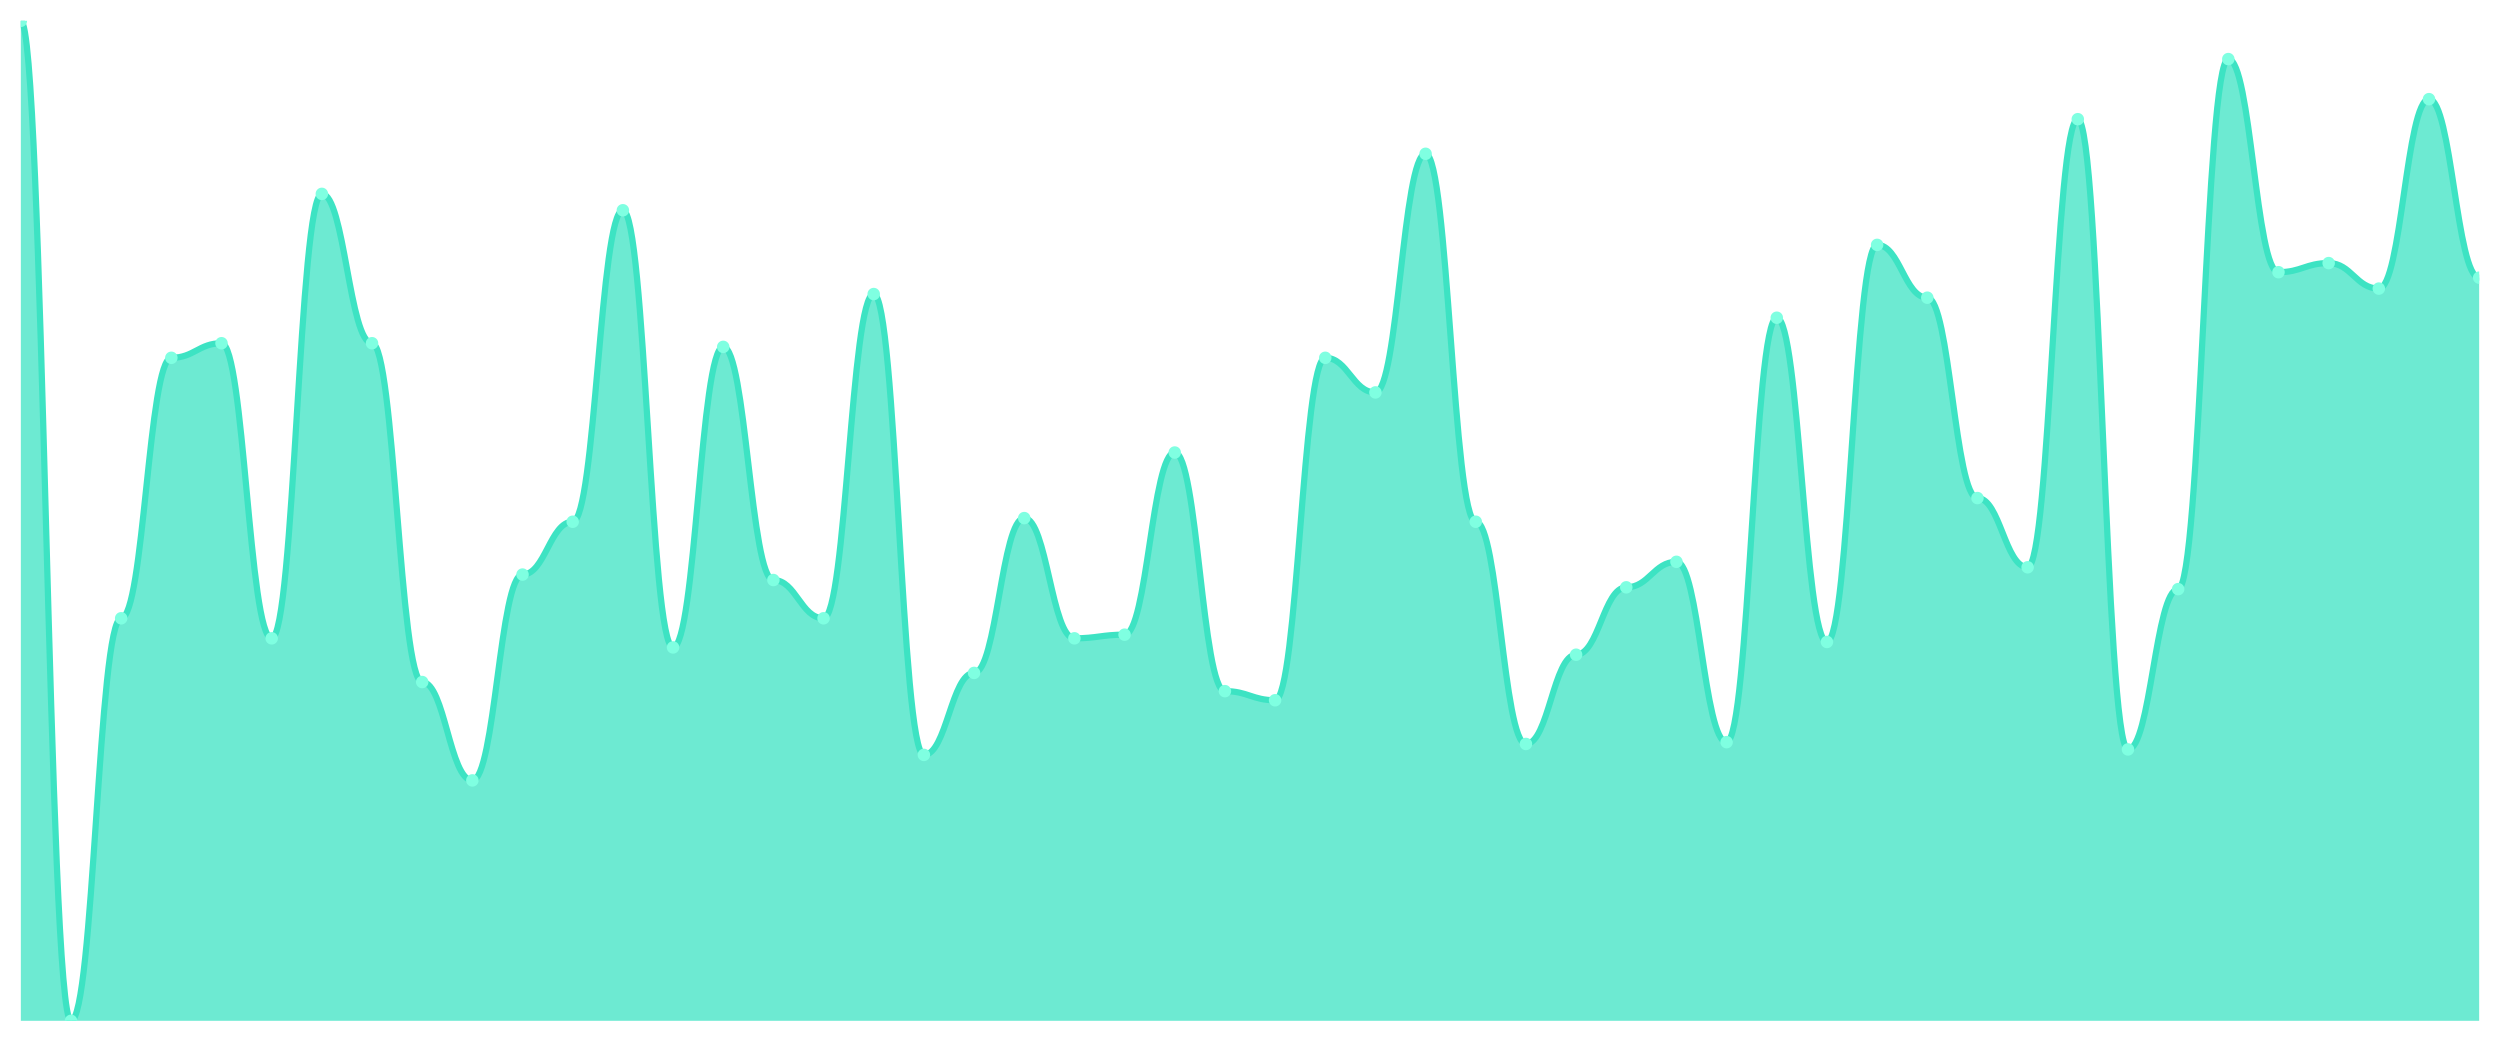
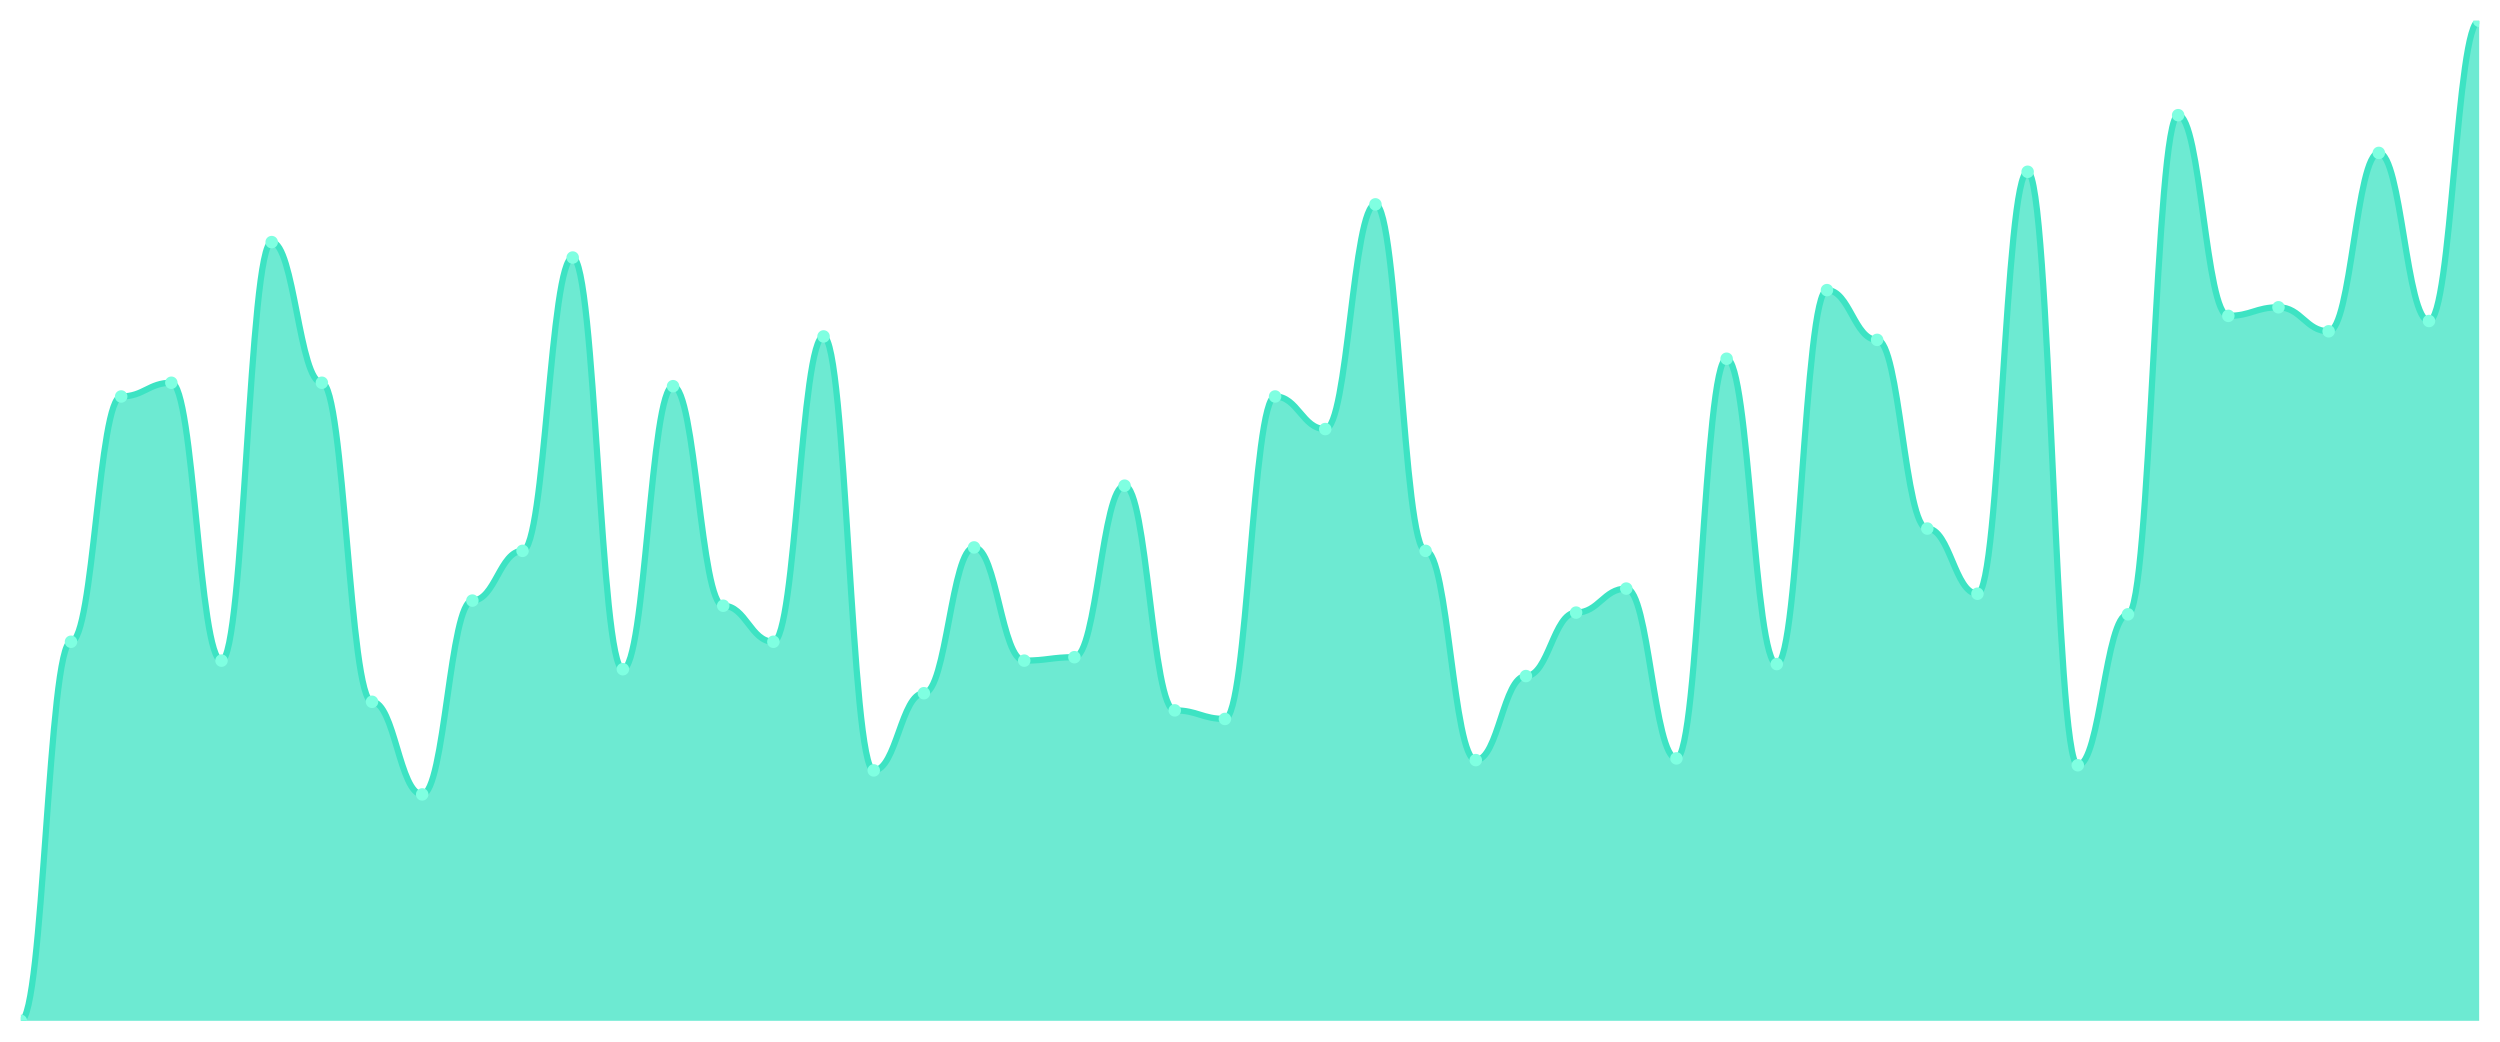
<svg xmlns="http://www.w3.org/2000/svg" viewBox="0 0 1200 500" width="1200" height="500">
  <defs>
    <clipPath id="c">
      <rect x="10" y="10" width="1180" height="480" />
    </clipPath>
  </defs>
  <rect width="1200" height="500" fill="none" />
  <g clip-path="url(#c)">
-     <path d="M 10,490 L 10,10 C 20.837,10 23.245,490 34.082,490 C 44.918,490 47.327,296.776 58.163,296.776 C 69,296.776 71.408,171.749 82.245,171.749 C 93.082,171.749 95.49,164.754 106.327,164.754 C 117.163,164.754 119.571,306.393 130.408,306.393 C 141.245,306.393 143.653,93.06 154.49,93.06 C 165.327,93.06 167.735,164.754 178.571,164.754 C 189.408,164.754 191.816,327.377 202.653,327.377 C 213.49,327.377 215.898,374.59 226.735,374.59 C 237.571,374.59 239.98,275.792 250.816,275.792 C 261.653,275.792 264.061,250.437 274.898,250.437 C 285.735,250.437 288.143,100.929 298.98,100.929 C 309.816,100.929 312.224,310.765 323.061,310.765 C 333.898,310.765 336.306,166.503 347.143,166.503 C 357.98,166.503 360.388,278.415 371.224,278.415 C 382.061,278.415 384.469,296.776 395.306,296.776 C 406.143,296.776 408.551,141.148 419.388,141.148 C 430.224,141.148 432.633,362.35 443.469,362.35 C 454.306,362.35 456.714,323.005 467.551,323.005 C 478.388,323.005 480.796,248.689 491.633,248.689 C 502.469,248.689 504.878,306.393 515.714,306.393 C 526.551,306.393 528.959,304.645 539.796,304.645 C 550.633,304.645 553.041,217.213 563.878,217.213 C 574.714,217.213 577.122,331.749 587.959,331.749 C 598.796,331.749 601.204,336.12 612.041,336.12 C 622.878,336.12 625.286,171.749 636.122,171.749 C 646.959,171.749 649.367,188.361 660.204,188.361 C 671.041,188.361 673.449,73.825 684.286,73.825 C 695.122,73.825 697.531,250.437 708.367,250.437 C 719.204,250.437 721.612,357.104 732.449,357.104 C 743.286,357.104 745.694,314.262 756.531,314.262 C 767.367,314.262 769.776,281.913 780.612,281.913 C 791.449,281.913 793.857,269.672 804.694,269.672 C 815.531,269.672 817.939,356.23 828.776,356.23 C 839.612,356.23 842.02,152.514 852.857,152.514 C 863.694,152.514 866.102,308.142 876.939,308.142 C 887.776,308.142 890.184,117.541 901.02,117.541 C 911.857,117.541 914.265,142.896 925.102,142.896 C 935.939,142.896 938.347,239.071 949.184,239.071 C 960.02,239.071 962.429,272.295 973.265,272.295 C 984.102,272.295 986.51,57.213 997.347,57.213 C 1008.184,57.213 1010.592,359.727 1021.429,359.727 C 1032.265,359.727 1034.673,282.787 1045.51,282.787 C 1056.347,282.787 1058.755,28.361 1069.592,28.361 C 1080.429,28.361 1082.837,130.656 1093.673,130.656 C 1104.51,130.656 1106.918,126.284 1117.755,126.284 C 1128.592,126.284 1131,138.525 1141.837,138.525 C 1152.673,138.525 1155.082,47.596 1165.918,47.596 C 1176.755,47.596 1179.163,133.279 1190,133.279 L 1190,490 Z" fill="rgba(61,227,195,0.75)" />
-     <path d="M 10,10 C 20.837,10 23.245,490 34.082,490 C 44.918,490 47.327,296.776 58.163,296.776 C 69,296.776 71.408,171.749 82.245,171.749 C 93.082,171.749 95.49,164.754 106.327,164.754 C 117.163,164.754 119.571,306.393 130.408,306.393 C 141.245,306.393 143.653,93.06 154.49,93.06 C 165.327,93.06 167.735,164.754 178.571,164.754 C 189.408,164.754 191.816,327.377 202.653,327.377 C 213.49,327.377 215.898,374.59 226.735,374.59 C 237.571,374.59 239.98,275.792 250.816,275.792 C 261.653,275.792 264.061,250.437 274.898,250.437 C 285.735,250.437 288.143,100.929 298.98,100.929 C 309.816,100.929 312.224,310.765 323.061,310.765 C 333.898,310.765 336.306,166.503 347.143,166.503 C 357.98,166.503 360.388,278.415 371.224,278.415 C 382.061,278.415 384.469,296.776 395.306,296.776 C 406.143,296.776 408.551,141.148 419.388,141.148 C 430.224,141.148 432.633,362.35 443.469,362.35 C 454.306,362.35 456.714,323.005 467.551,323.005 C 478.388,323.005 480.796,248.689 491.633,248.689 C 502.469,248.689 504.878,306.393 515.714,306.393 C 526.551,306.393 528.959,304.645 539.796,304.645 C 550.633,304.645 553.041,217.213 563.878,217.213 C 574.714,217.213 577.122,331.749 587.959,331.749 C 598.796,331.749 601.204,336.12 612.041,336.12 C 622.878,336.12 625.286,171.749 636.122,171.749 C 646.959,171.749 649.367,188.361 660.204,188.361 C 671.041,188.361 673.449,73.825 684.286,73.825 C 695.122,73.825 697.531,250.437 708.367,250.437 C 719.204,250.437 721.612,357.104 732.449,357.104 C 743.286,357.104 745.694,314.262 756.531,314.262 C 767.367,314.262 769.776,281.913 780.612,281.913 C 791.449,281.913 793.857,269.672 804.694,269.672 C 815.531,269.672 817.939,356.23 828.776,356.23 C 839.612,356.23 842.02,152.514 852.857,152.514 C 863.694,152.514 866.102,308.142 876.939,308.142 C 887.776,308.142 890.184,117.541 901.02,117.541 C 911.857,117.541 914.265,142.896 925.102,142.896 C 935.939,142.896 938.347,239.071 949.184,239.071 C 960.02,239.071 962.429,272.295 973.265,272.295 C 984.102,272.295 986.51,57.213 997.347,57.213 C 1008.184,57.213 1010.592,359.727 1021.429,359.727 C 1032.265,359.727 1034.673,282.787 1045.51,282.787 C 1056.347,282.787 1058.755,28.361 1069.592,28.361 C 1080.429,28.361 1082.837,130.656 1093.673,130.656 C 1104.51,130.656 1106.918,126.284 1117.755,126.284 C 1128.592,126.284 1131,138.525 1141.837,138.525 C 1152.673,138.525 1155.082,47.596 1165.918,47.596 C 1176.755,47.596 1179.163,133.279 1190,133.279" fill="none" stroke="#3de3c3" stroke-width="3" stroke-linecap="round" stroke-linejoin="round" />
-     <circle cx="10" cy="10" r="3" fill="#7fffe1" />
-     <circle cx="34.082" cy="490" r="3" fill="#7fffe1" />
-     <circle cx="58.163" cy="296.776" r="3" fill="#7fffe1" />
-     <circle cx="82.245" cy="171.749" r="3" fill="#7fffe1" />
-     <circle cx="106.327" cy="164.754" r="3" fill="#7fffe1" />
-     <circle cx="130.408" cy="306.393" r="3" fill="#7fffe1" />
-     <circle cx="154.49" cy="93.06" r="3" fill="#7fffe1" />
-     <circle cx="178.571" cy="164.754" r="3" fill="#7fffe1" />
-     <circle cx="202.653" cy="327.377" r="3" fill="#7fffe1" />
-     <circle cx="226.735" cy="374.59" r="3" fill="#7fffe1" />
-     <circle cx="250.816" cy="275.792" r="3" fill="#7fffe1" />
-     <circle cx="274.898" cy="250.437" r="3" fill="#7fffe1" />
-     <circle cx="298.98" cy="100.929" r="3" fill="#7fffe1" />
-     <circle cx="323.061" cy="310.765" r="3" fill="#7fffe1" />
-     <circle cx="347.143" cy="166.503" r="3" fill="#7fffe1" />
-     <circle cx="371.224" cy="278.415" r="3" fill="#7fffe1" />
-     <circle cx="395.306" cy="296.776" r="3" fill="#7fffe1" />
-     <circle cx="419.388" cy="141.148" r="3" fill="#7fffe1" />
-     <circle cx="443.469" cy="362.35" r="3" fill="#7fffe1" />
-     <circle cx="467.551" cy="323.005" r="3" fill="#7fffe1" />
-     <circle cx="491.633" cy="248.689" r="3" fill="#7fffe1" />
-     <circle cx="515.714" cy="306.393" r="3" fill="#7fffe1" />
-     <circle cx="539.796" cy="304.645" r="3" fill="#7fffe1" />
-     <circle cx="563.878" cy="217.213" r="3" fill="#7fffe1" />
-     <circle cx="587.959" cy="331.749" r="3" fill="#7fffe1" />
-     <circle cx="612.041" cy="336.12" r="3" fill="#7fffe1" />
-     <circle cx="636.122" cy="171.749" r="3" fill="#7fffe1" />
-     <circle cx="660.204" cy="188.361" r="3" fill="#7fffe1" />
-     <circle cx="684.286" cy="73.825" r="3" fill="#7fffe1" />
-     <circle cx="708.367" cy="250.437" r="3" fill="#7fffe1" />
-     <circle cx="732.449" cy="357.104" r="3" fill="#7fffe1" />
-     <circle cx="756.531" cy="314.262" r="3" fill="#7fffe1" />
-     <circle cx="780.612" cy="281.913" r="3" fill="#7fffe1" />
-     <circle cx="804.694" cy="269.672" r="3" fill="#7fffe1" />
-     <circle cx="828.776" cy="356.23" r="3" fill="#7fffe1" />
-     <circle cx="852.857" cy="152.514" r="3" fill="#7fffe1" />
-     <circle cx="876.939" cy="308.142" r="3" fill="#7fffe1" />
-     <circle cx="901.02" cy="117.541" r="3" fill="#7fffe1" />
-     <circle cx="925.102" cy="142.896" r="3" fill="#7fffe1" />
-     <circle cx="949.184" cy="239.071" r="3" fill="#7fffe1" />
-     <circle cx="973.265" cy="272.295" r="3" fill="#7fffe1" />
-     <circle cx="997.347" cy="57.213" r="3" fill="#7fffe1" />
-     <circle cx="1021.429" cy="359.727" r="3" fill="#7fffe1" />
-     <circle cx="1045.51" cy="282.787" r="3" fill="#7fffe1" />
-     <circle cx="1069.592" cy="28.361" r="3" fill="#7fffe1" />
-     <circle cx="1093.673" cy="130.656" r="3" fill="#7fffe1" />
-     <circle cx="1117.755" cy="126.284" r="3" fill="#7fffe1" />
-     <circle cx="1141.837" cy="138.525" r="3" fill="#7fffe1" />
-     <circle cx="1165.918" cy="47.596" r="3" fill="#7fffe1" />
-     <circle cx="1190" cy="133.279" r="3" fill="#7fffe1" />
+     <path d="M 10,490 L 10,490 C 20.837,490 23.245,308.045 34.082,308.045 C 44.918,308.045 47.327,190.309 58.163,190.309 C 69,190.309 71.408,183.722 82.245,183.722 C 93.082,183.722 95.49,317.101 106.327,317.101 C 117.163,317.101 119.571,116.209 130.408,116.209 C 141.245,116.209 143.653,183.722 154.49,183.722 C 165.327,183.722 167.735,336.861 178.571,336.861 C 189.408,336.861 191.816,381.321 202.653,381.321 C 213.49,381.321 215.898,288.285 226.735,288.285 C 237.571,288.285 239.98,264.408 250.816,264.408 C 261.653,264.408 264.061,123.619 274.898,123.619 C 285.735,123.619 288.143,321.218 298.98,321.218 C 309.816,321.218 312.224,185.369 323.061,185.369 C 333.898,185.369 336.306,290.755 347.143,290.755 C 357.98,290.755 360.388,308.045 371.224,308.045 C 382.061,308.045 384.469,161.492 395.306,161.492 C 406.143,161.492 408.551,369.794 419.388,369.794 C 430.224,369.794 432.633,332.744 443.469,332.744 C 454.306,332.744 456.714,262.762 467.551,262.762 C 478.388,262.762 480.796,317.101 491.633,317.101 C 502.469,317.101 504.878,315.455 515.714,315.455 C 526.551,315.455 528.959,233.122 539.796,233.122 C 550.633,233.122 553.041,340.978 563.878,340.978 C 574.714,340.978 577.122,345.094 587.959,345.094 C 598.796,345.094 601.204,190.309 612.041,190.309 C 622.878,190.309 625.286,205.952 636.122,205.952 C 646.959,205.952 649.367,98.096 660.204,98.096 C 671.041,98.096 673.449,264.408 684.286,264.408 C 695.122,264.408 697.531,364.854 708.367,364.854 C 719.204,364.854 721.612,324.511 732.449,324.511 C 743.286,324.511 745.694,294.048 756.531,294.048 C 767.367,294.048 769.776,282.521 780.612,282.521 C 791.449,282.521 793.857,364.031 804.694,364.031 C 815.531,364.031 817.939,172.196 828.776,172.196 C 839.612,172.196 842.02,318.748 852.857,318.748 C 863.694,318.748 866.102,139.262 876.939,139.262 C 887.776,139.262 890.184,163.139 901.02,163.139 C 911.857,163.139 914.265,253.705 925.102,253.705 C 935.939,253.705 938.347,284.991 949.184,284.991 C 960.02,284.991 962.429,82.453 973.265,82.453 C 984.102,82.453 986.51,367.324 997.347,367.324 C 1008.184,367.324 1010.592,294.871 1021.429,294.871 C 1032.265,294.871 1034.673,55.283 1045.51,55.283 C 1056.347,55.283 1058.755,151.612 1069.592,151.612 C 1080.429,151.612 1082.837,147.496 1093.673,147.496 C 1104.51,147.496 1106.918,159.022 1117.755,159.022 C 1128.592,159.022 1131,73.396 1141.837,73.396 C 1152.673,73.396 1155.082,154.082 1165.918,154.082 C 1176.755,154.082 1179.163,10 1190,10 L 1190,490 Z" fill="rgba(61,227,195,0.75)" />
+     <path d="M 10,490 C 20.837,490 23.245,308.045 34.082,308.045 C 44.918,308.045 47.327,190.309 58.163,190.309 C 69,190.309 71.408,183.722 82.245,183.722 C 93.082,183.722 95.49,317.101 106.327,317.101 C 117.163,317.101 119.571,116.209 130.408,116.209 C 141.245,116.209 143.653,183.722 154.49,183.722 C 165.327,183.722 167.735,336.861 178.571,336.861 C 189.408,336.861 191.816,381.321 202.653,381.321 C 213.49,381.321 215.898,288.285 226.735,288.285 C 237.571,288.285 239.98,264.408 250.816,264.408 C 261.653,264.408 264.061,123.619 274.898,123.619 C 285.735,123.619 288.143,321.218 298.98,321.218 C 309.816,321.218 312.224,185.369 323.061,185.369 C 333.898,185.369 336.306,290.755 347.143,290.755 C 357.98,290.755 360.388,308.045 371.224,308.045 C 382.061,308.045 384.469,161.492 395.306,161.492 C 406.143,161.492 408.551,369.794 419.388,369.794 C 430.224,369.794 432.633,332.744 443.469,332.744 C 454.306,332.744 456.714,262.762 467.551,262.762 C 478.388,262.762 480.796,317.101 491.633,317.101 C 502.469,317.101 504.878,315.455 515.714,315.455 C 526.551,315.455 528.959,233.122 539.796,233.122 C 550.633,233.122 553.041,340.978 563.878,340.978 C 574.714,340.978 577.122,345.094 587.959,345.094 C 598.796,345.094 601.204,190.309 612.041,190.309 C 622.878,190.309 625.286,205.952 636.122,205.952 C 646.959,205.952 649.367,98.096 660.204,98.096 C 671.041,98.096 673.449,264.408 684.286,264.408 C 695.122,264.408 697.531,364.854 708.367,364.854 C 719.204,364.854 721.612,324.511 732.449,324.511 C 743.286,324.511 745.694,294.048 756.531,294.048 C 767.367,294.048 769.776,282.521 780.612,282.521 C 791.449,282.521 793.857,364.031 804.694,364.031 C 815.531,364.031 817.939,172.196 828.776,172.196 C 839.612,172.196 842.02,318.748 852.857,318.748 C 863.694,318.748 866.102,139.262 876.939,139.262 C 887.776,139.262 890.184,163.139 901.02,163.139 C 911.857,163.139 914.265,253.705 925.102,253.705 C 935.939,253.705 938.347,284.991 949.184,284.991 C 960.02,284.991 962.429,82.453 973.265,82.453 C 984.102,82.453 986.51,367.324 997.347,367.324 C 1008.184,367.324 1010.592,294.871 1021.429,294.871 C 1032.265,294.871 1034.673,55.283 1045.51,55.283 C 1056.347,55.283 1058.755,151.612 1069.592,151.612 C 1080.429,151.612 1082.837,147.496 1093.673,147.496 C 1104.51,147.496 1106.918,159.022 1117.755,159.022 C 1128.592,159.022 1131,73.396 1141.837,73.396 C 1152.673,73.396 1155.082,154.082 1165.918,154.082 C 1176.755,154.082 1179.163,10 1190,10" fill="none" stroke="#3de3c3" stroke-width="3" stroke-linecap="round" stroke-linejoin="round" />
+     <circle cx="10" cy="490" r="3" fill="#7fffe1" />
+     <circle cx="34.082" cy="308.045" r="3" fill="#7fffe1" />
+     <circle cx="58.163" cy="190.309" r="3" fill="#7fffe1" />
+     <circle cx="82.245" cy="183.722" r="3" fill="#7fffe1" />
+     <circle cx="106.327" cy="317.101" r="3" fill="#7fffe1" />
+     <circle cx="130.408" cy="116.209" r="3" fill="#7fffe1" />
+     <circle cx="154.49" cy="183.722" r="3" fill="#7fffe1" />
+     <circle cx="178.571" cy="336.861" r="3" fill="#7fffe1" />
+     <circle cx="202.653" cy="381.321" r="3" fill="#7fffe1" />
+     <circle cx="226.735" cy="288.285" r="3" fill="#7fffe1" />
+     <circle cx="250.816" cy="264.408" r="3" fill="#7fffe1" />
+     <circle cx="274.898" cy="123.619" r="3" fill="#7fffe1" />
+     <circle cx="298.98" cy="321.218" r="3" fill="#7fffe1" />
+     <circle cx="323.061" cy="185.369" r="3" fill="#7fffe1" />
+     <circle cx="347.143" cy="290.755" r="3" fill="#7fffe1" />
+     <circle cx="371.224" cy="308.045" r="3" fill="#7fffe1" />
+     <circle cx="395.306" cy="161.492" r="3" fill="#7fffe1" />
+     <circle cx="419.388" cy="369.794" r="3" fill="#7fffe1" />
+     <circle cx="443.469" cy="332.744" r="3" fill="#7fffe1" />
+     <circle cx="467.551" cy="262.762" r="3" fill="#7fffe1" />
+     <circle cx="491.633" cy="317.101" r="3" fill="#7fffe1" />
+     <circle cx="515.714" cy="315.455" r="3" fill="#7fffe1" />
+     <circle cx="539.796" cy="233.122" r="3" fill="#7fffe1" />
+     <circle cx="563.878" cy="340.978" r="3" fill="#7fffe1" />
+     <circle cx="587.959" cy="345.094" r="3" fill="#7fffe1" />
+     <circle cx="612.041" cy="190.309" r="3" fill="#7fffe1" />
+     <circle cx="636.122" cy="205.952" r="3" fill="#7fffe1" />
+     <circle cx="660.204" cy="98.096" r="3" fill="#7fffe1" />
+     <circle cx="684.286" cy="264.408" r="3" fill="#7fffe1" />
+     <circle cx="708.367" cy="364.854" r="3" fill="#7fffe1" />
+     <circle cx="732.449" cy="324.511" r="3" fill="#7fffe1" />
+     <circle cx="756.531" cy="294.048" r="3" fill="#7fffe1" />
+     <circle cx="780.612" cy="282.521" r="3" fill="#7fffe1" />
+     <circle cx="804.694" cy="364.031" r="3" fill="#7fffe1" />
+     <circle cx="828.776" cy="172.196" r="3" fill="#7fffe1" />
+     <circle cx="852.857" cy="318.748" r="3" fill="#7fffe1" />
+     <circle cx="876.939" cy="139.262" r="3" fill="#7fffe1" />
+     <circle cx="901.02" cy="163.139" r="3" fill="#7fffe1" />
+     <circle cx="925.102" cy="253.705" r="3" fill="#7fffe1" />
+     <circle cx="949.184" cy="284.991" r="3" fill="#7fffe1" />
+     <circle cx="973.265" cy="82.453" r="3" fill="#7fffe1" />
+     <circle cx="997.347" cy="367.324" r="3" fill="#7fffe1" />
+     <circle cx="1021.429" cy="294.871" r="3" fill="#7fffe1" />
+     <circle cx="1045.51" cy="55.283" r="3" fill="#7fffe1" />
+     <circle cx="1069.592" cy="151.612" r="3" fill="#7fffe1" />
+     <circle cx="1093.673" cy="147.496" r="3" fill="#7fffe1" />
+     <circle cx="1117.755" cy="159.022" r="3" fill="#7fffe1" />
+     <circle cx="1141.837" cy="73.396" r="3" fill="#7fffe1" />
+     <circle cx="1165.918" cy="154.082" r="3" fill="#7fffe1" />
+     <circle cx="1190" cy="10" r="3" fill="#7fffe1" />
  </g>
</svg>
